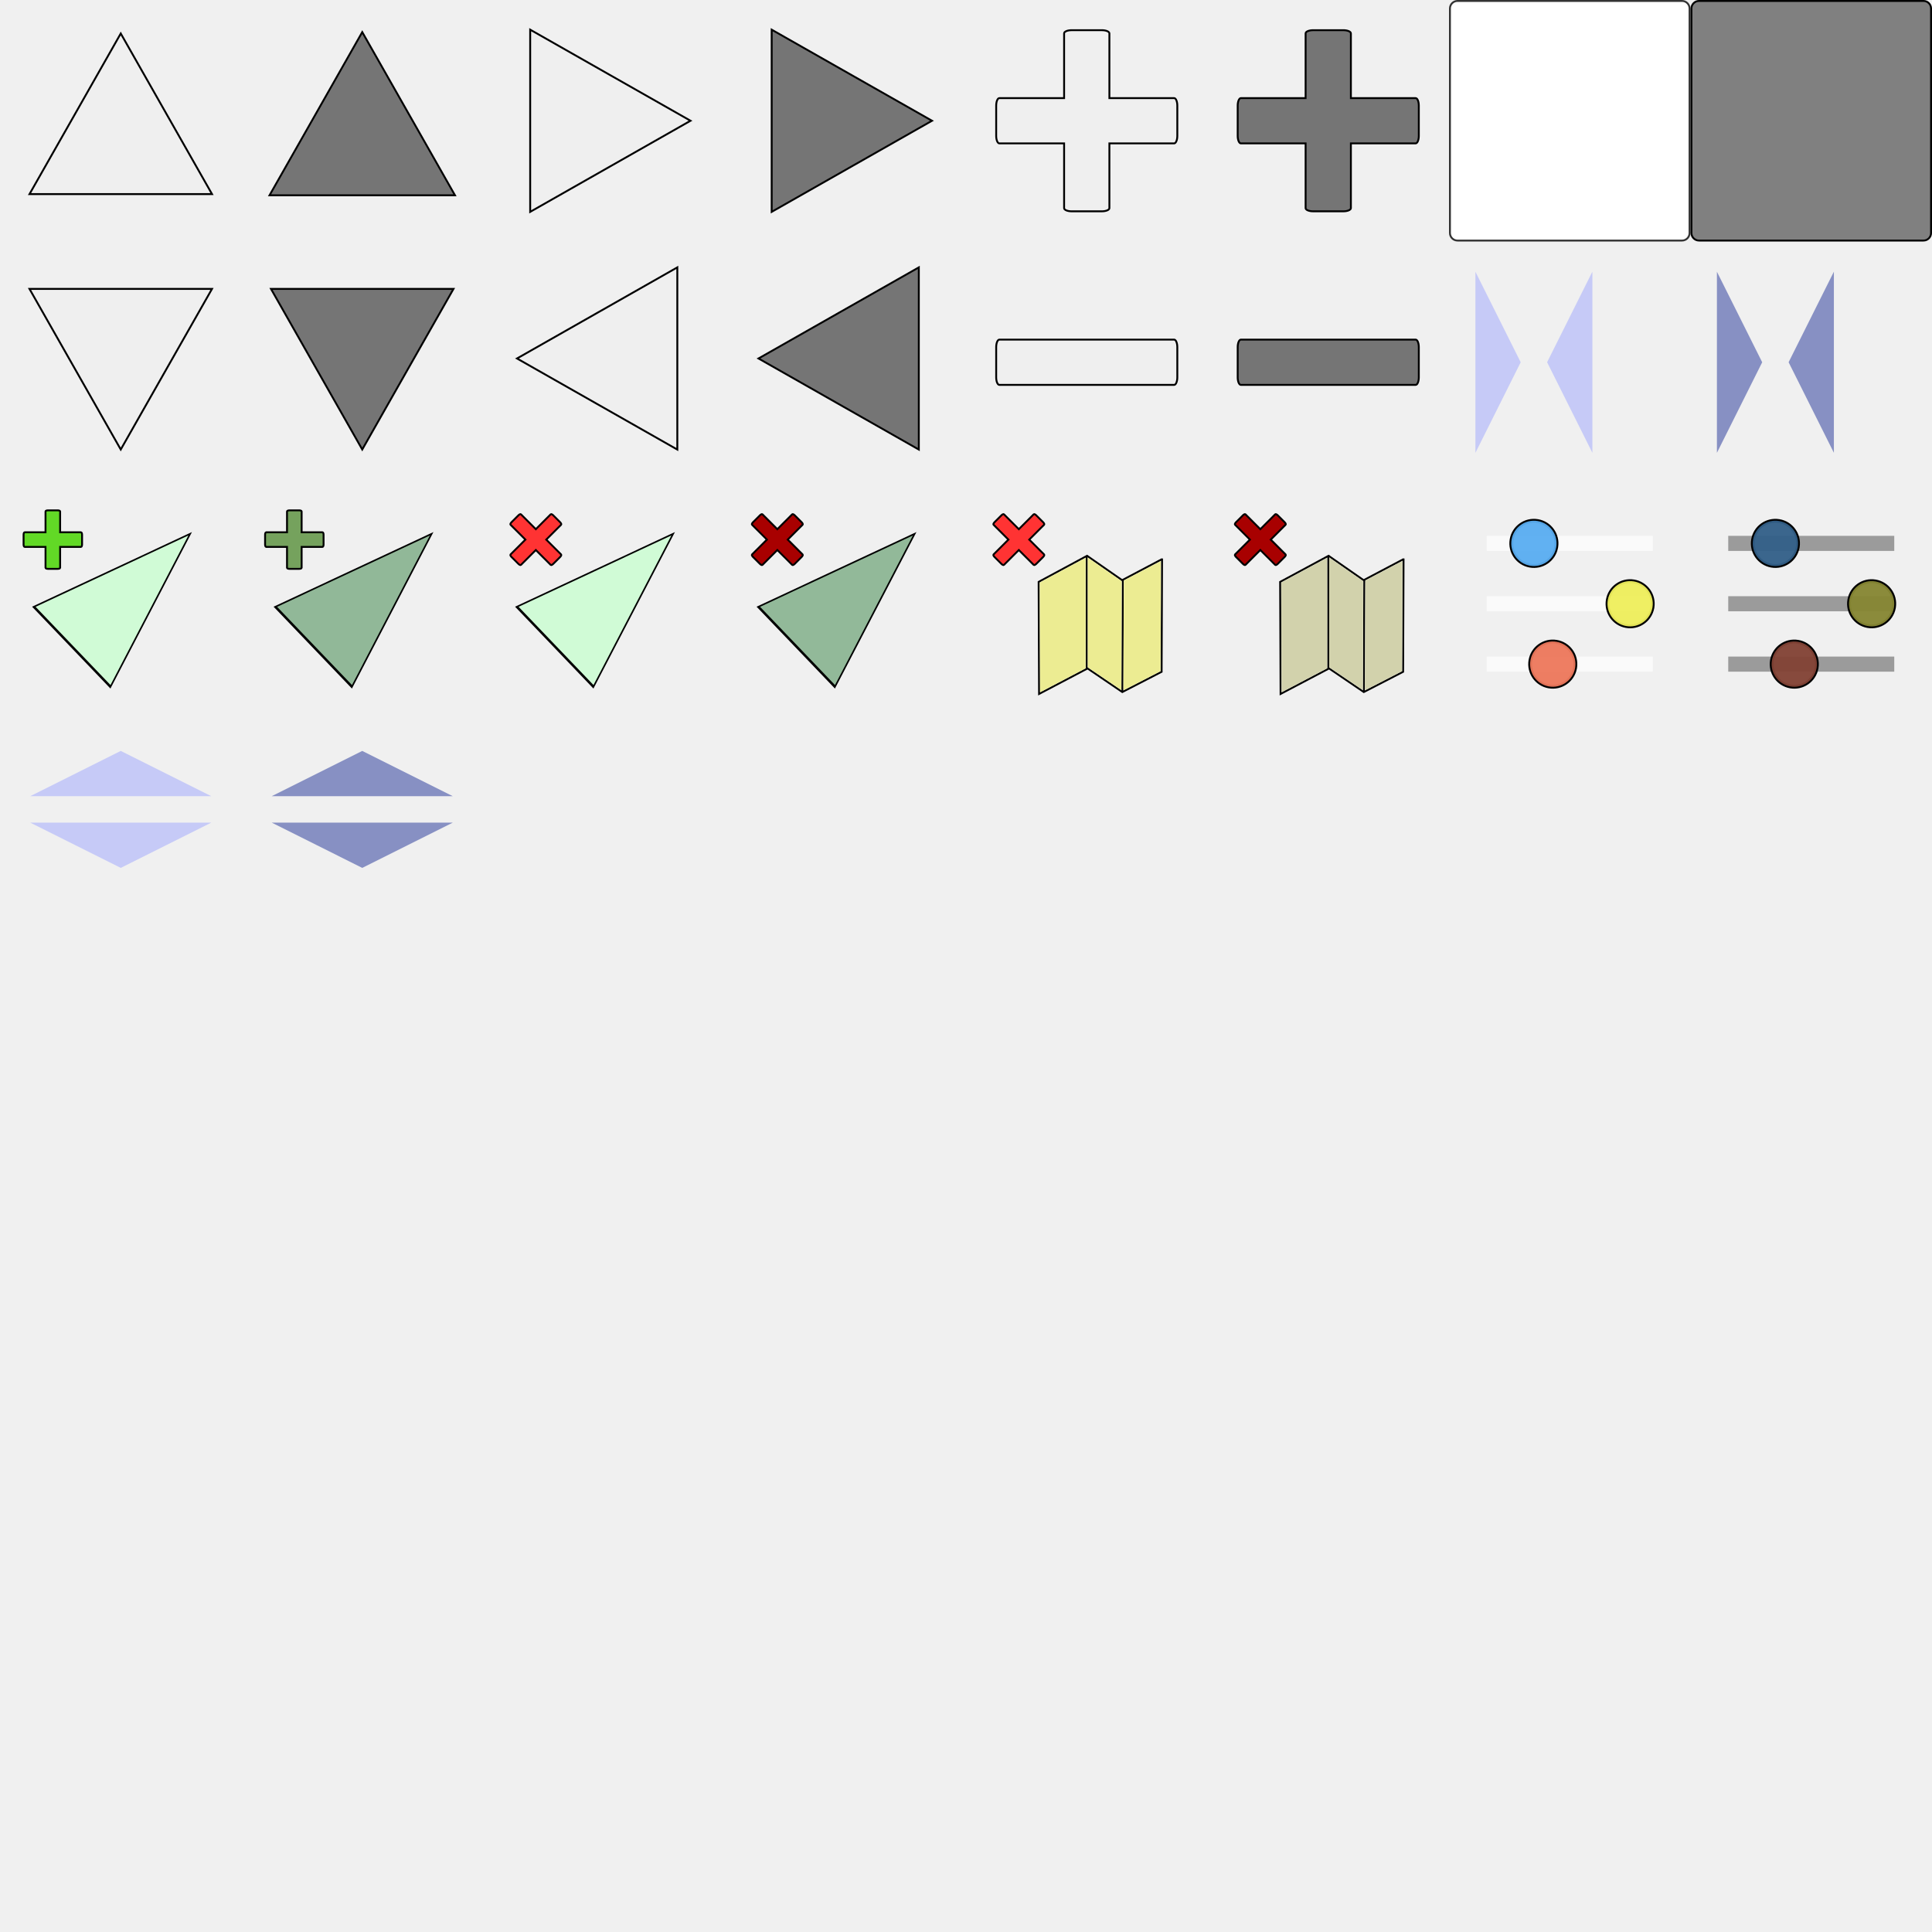
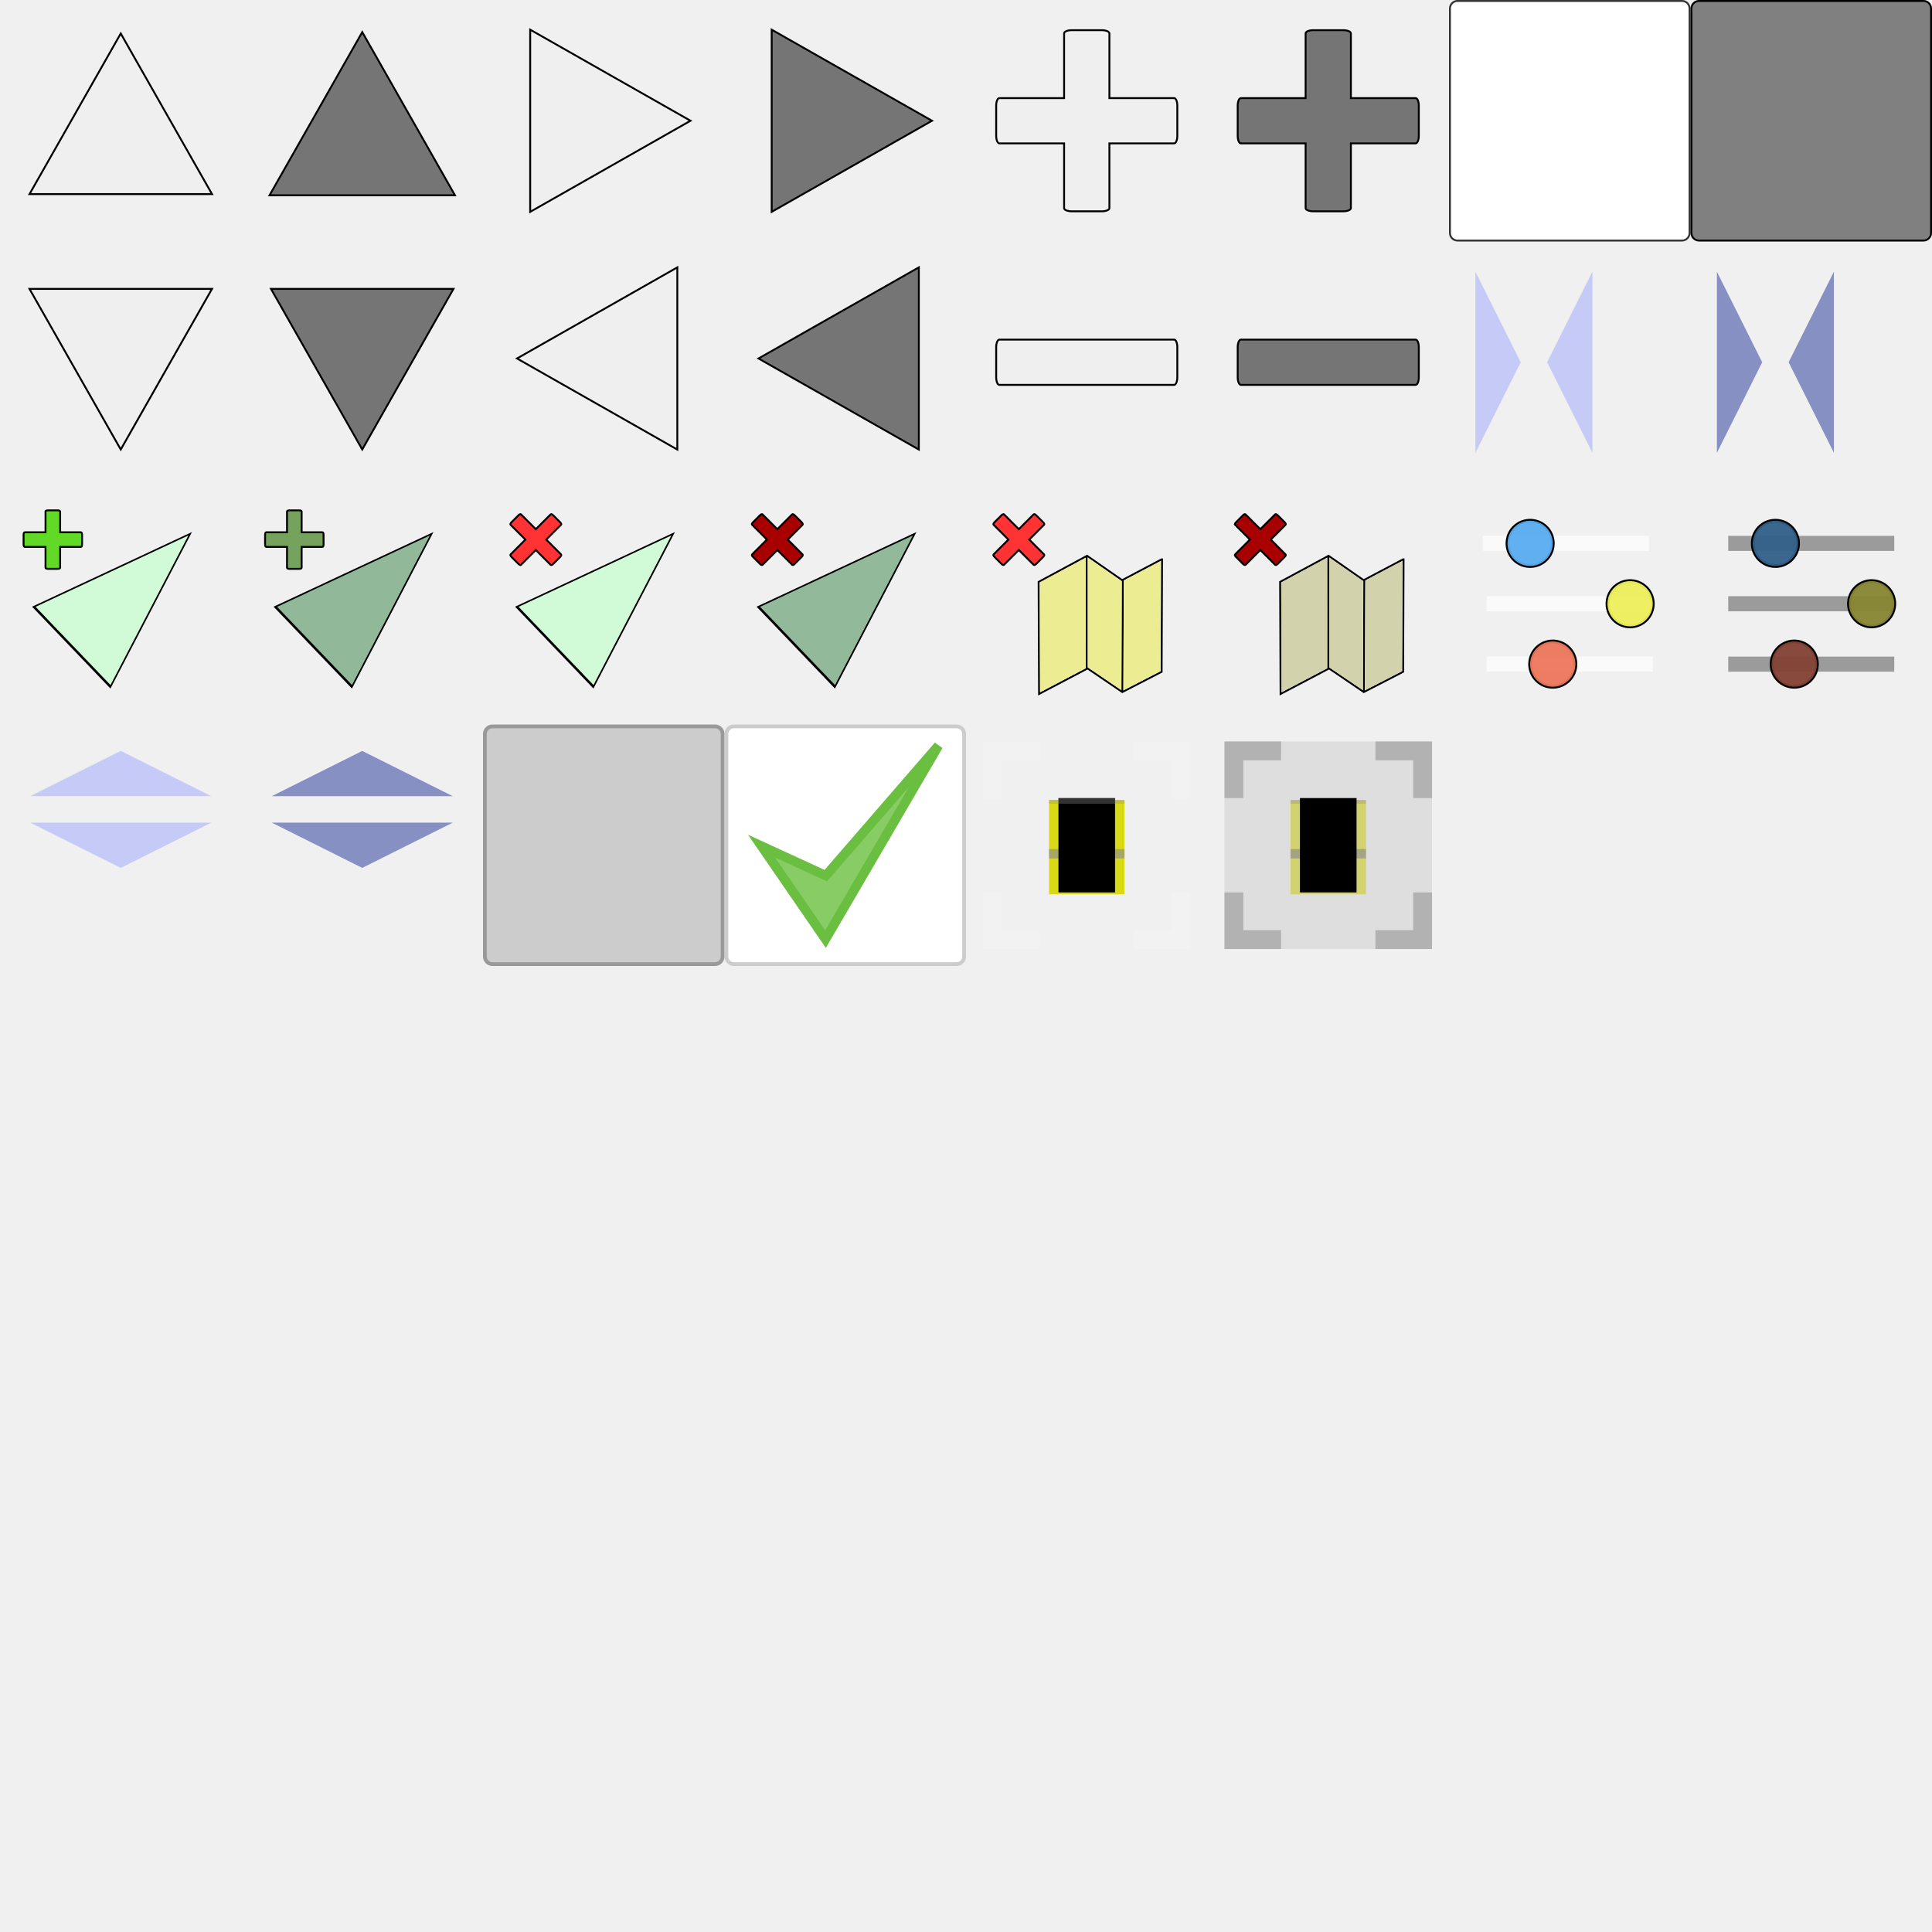
<svg xmlns="http://www.w3.org/2000/svg" width="1024" height="1024" viewBox="0 0 1024 1024" version="1.1" id="svg5">
  <defs id="defs2" />
  <g id="layer4" style="fill:none;stroke:#000000;stroke-width:2.1;stroke-dasharray:none;stroke-opacity:1" />
  <g id="layer1" />
  <g id="layer3">
    <path style="fill:#92b999;stroke:#fafafa;stroke-width:8;stroke-dasharray:none;stroke-opacity:1" d="m 788,352 h 88" id="path887-3-9-4" />
-     <path style="fill:#92b999;stroke:#fafafa;stroke-width:8;stroke-dasharray:none;stroke-opacity:1;paint-order:markers stroke fill" d="m 788,288 h 88" id="path887-3-9" />
+     <path style="fill:#92b999;stroke:#fafafa;stroke-width:8;stroke-dasharray:none;stroke-opacity:1;paint-order:markers stroke fill" d="m 786,288 h 88" id="path887-3-9" />
    <rect style="fill:#a0a0a0;fill-opacity:0;stroke:#000000;stroke-width:4;stroke-linecap:butt;stroke-linejoin:miter;stroke-miterlimit:4;stroke-dasharray:none;stroke-opacity:0" id="rect379" width="124" height="124" x="2" y="2" rx="4" ry="4" />
    <path style="fill:#efefef;fill-opacity:1;stroke:#000000;stroke-width:0.191;stroke-linecap:butt;stroke-linejoin:miter;stroke-miterlimit:4;stroke-dasharray:none" id="path1887" d="m 49.749,24.269 -4.659,-8.069 -4.659,-8.069 9.317,-2e-7 9.317,-3e-7 -4.659,8.069 z" transform="matrix(-5.190498,0,0,-5.274232,322.2225,145.752)" />
    <rect style="fill:#a0a0a0;fill-opacity:0;stroke:#000000;stroke-width:4;stroke-linecap:butt;stroke-linejoin:miter;stroke-miterlimit:4;stroke-dasharray:none;stroke-opacity:0" id="rect379-7" width="124" height="124" x="130" y="2" rx="4" ry="4" />
    <path style="fill:#757575;fill-opacity:1;stroke:#000000;stroke-width:0.188;stroke-linecap:butt;stroke-linejoin:miter;stroke-miterlimit:4;stroke-dasharray:none" id="path1887-5" d="m 49.749,24.269 -4.659,-8.069 -4.659,-8.069 9.317,-2e-7 9.317,-3e-7 -4.659,8.069 z" transform="matrix(-5.274216,0,0,-5.3593,454.3874,147.0706)" />
    <rect style="fill:#a0a0a0;fill-opacity:0;stroke:#000000;stroke-width:4;stroke-linecap:butt;stroke-linejoin:miter;stroke-miterlimit:4;stroke-dasharray:none;stroke-opacity:0" id="rect379-3" width="124" height="124" x="2" y="130" rx="4" ry="4" />
    <path style="fill:#efefef;fill-opacity:1;stroke:#000000;stroke-width:0.191;stroke-linecap:butt;stroke-linejoin:miter;stroke-miterlimit:4;stroke-dasharray:none" id="path1887-56" d="m 49.749,24.269 -4.659,-8.069 -4.659,-8.069 9.317,-2e-7 9.317,-3e-7 -4.659,8.069 z" transform="matrix(5.190498,0,0,5.274232,-194.2225,110.2476)" />
    <rect style="fill:#a0a0a0;fill-opacity:0;stroke:#000000;stroke-width:4;stroke-linecap:butt;stroke-linejoin:miter;stroke-miterlimit:4;stroke-dasharray:none;stroke-opacity:0" id="rect379-7-2" width="124" height="124" x="130" y="130" rx="4" ry="4" />
    <rect style="fill:#a0a0a0;fill-opacity:0;stroke:#000000;stroke-width:4;stroke-linecap:butt;stroke-linejoin:miter;stroke-miterlimit:4;stroke-dasharray:none;stroke-opacity:0" id="rect379-3-3" width="124" height="124" x="2" y="258" rx="4" ry="4" />
    <rect style="fill:#a0a0a0;fill-opacity:0;stroke:#000000;stroke-width:4;stroke-linecap:butt;stroke-linejoin:miter;stroke-miterlimit:4;stroke-dasharray:none;stroke-opacity:0" id="rect379-7-2-67" width="124" height="124" x="130" y="258" rx="4" ry="4" />
    <path style="fill:#757575;fill-opacity:1;stroke:#000000;stroke-width:0.191;stroke-linecap:butt;stroke-linejoin:miter;stroke-miterlimit:4;stroke-dasharray:none" id="path1887-5-9" d="m 49.749,24.269 -4.659,-8.069 -4.659,-8.069 9.317,-2e-7 9.317,-3e-7 -4.659,8.069 z" transform="matrix(5.190498,0,0,5.274232,-66.2225,110.2476)" />
    <path style="fill:#d0fbd6;fill-opacity:1;stroke:#000000;stroke-width:0.243;stroke-linecap:butt;stroke-linejoin:miter;stroke-miterlimit:4;stroke-dasharray:none" id="path1887-56-6" d="m 49.749,24.269 -4.659,-8.069 -4.659,-8.069 9.317,-2e-7 9.317,-3e-7 -4.659,8.069 z" transform="matrix(-2.179451,-2.276051,3.876204,-3.71169,115.146,486.2114)" />
    <path style="fill:#91b898;fill-opacity:1;stroke:#000000;stroke-width:0.243;stroke-linecap:butt;stroke-linejoin:miter;stroke-miterlimit:4;stroke-dasharray:none" id="path1887-56-6-3" d="m 49.749,24.269 -4.659,-8.069 -4.659,-8.069 9.317,-2e-7 9.317,-3e-7 -4.659,8.069 z" transform="matrix(-2.179451,-2.276051,3.876204,-3.71169,243.146,486.2114)" />
    <rect style="fill:#a0a0a0;fill-opacity:0;stroke:#000000;stroke-width:4;stroke-linecap:butt;stroke-linejoin:miter;stroke-miterlimit:4;stroke-dasharray:none;stroke-opacity:0" id="rect379-36" width="124" height="124" x="514" y="2" rx="4" ry="4" />
    <rect style="fill:#a0a0a0;fill-opacity:0;stroke:#000000;stroke-width:4;stroke-linecap:butt;stroke-linejoin:miter;stroke-miterlimit:4;stroke-dasharray:none;stroke-opacity:0" id="rect379-7-5" width="124" height="124" x="642" y="2" rx="4" ry="4" />
    <rect style="fill:#a0a0a0;fill-opacity:0;stroke:#000000;stroke-width:4;stroke-linecap:butt;stroke-linejoin:miter;stroke-miterlimit:4;stroke-dasharray:none;stroke-opacity:0" id="rect379-3-5" width="124" height="124" x="514" y="130" rx="4" ry="4" />
    <rect style="fill:#a0a0a0;fill-opacity:0;stroke:#000000;stroke-width:4;stroke-linecap:butt;stroke-linejoin:miter;stroke-miterlimit:4;stroke-dasharray:none;stroke-opacity:0" id="rect379-7-2-2" width="124" height="124" x="642" y="130" rx="4" ry="4" />
    <rect style="fill:#a0a0a0;fill-opacity:0;stroke:#000000;stroke-width:4;stroke-linecap:butt;stroke-linejoin:miter;stroke-miterlimit:4;stroke-dasharray:none;stroke-opacity:0" id="rect379-1" width="124" height="124" x="258" y="2" rx="4" ry="4" />
    <path style="fill:#efefef;fill-opacity:1;stroke:#000000;stroke-width:0.191;stroke-linecap:butt;stroke-linejoin:miter;stroke-miterlimit:4;stroke-dasharray:none" id="path1887-2" d="m 49.749,24.269 -4.659,-8.069 -4.659,-8.069 9.317,-2e-7 9.317,-3e-7 -4.659,8.069 z" transform="matrix(0,-5.182006,5.265603,0,238.195,321.8)" />
    <rect style="fill:#a0a0a0;fill-opacity:0;stroke:#000000;stroke-width:4;stroke-linecap:butt;stroke-linejoin:miter;stroke-miterlimit:4;stroke-dasharray:none;stroke-opacity:0" id="rect379-7-7" width="124" height="124" x="386" y="2" rx="4" ry="4" />
    <path style="fill:#757575;fill-opacity:1;stroke:#000000;stroke-width:0.191;stroke-linecap:butt;stroke-linejoin:miter;stroke-miterlimit:4;stroke-dasharray:none" id="path1887-5-0" d="m 49.749,24.269 -4.659,-8.069 -4.659,-8.069 9.317,-2e-7 9.317,-3e-7 -4.659,8.069 z" transform="matrix(0,-5.182006,5.265603,0,366.195,321.8)" />
    <rect style="fill:#a0a0a0;fill-opacity:0;stroke:#000000;stroke-width:4;stroke-linecap:butt;stroke-linejoin:miter;stroke-miterlimit:4;stroke-dasharray:none;stroke-opacity:0" id="rect379-1-3" width="124" height="124" x="770" y="130" rx="4" ry="4" />
    <path style="fill:#c6caf7;fill-opacity:1;stroke:#000000;stroke-width:0;stroke-linecap:butt;stroke-linejoin:miter;stroke-miterlimit:4;stroke-dasharray:none" id="path1887-2-6" d="m 49.749,24.269 -4.659,-8.069 -4.659,-8.069 9.317,-2e-7 9.317,-3e-7 -4.659,8.069 z" transform="matrix(0,-5.151767,1.487187,0,769.9081,448.2957)" />
    <path style="fill:#8790c3;fill-opacity:1;stroke:#000000;stroke-width:0;stroke-linecap:butt;stroke-linejoin:miter;stroke-miterlimit:4;stroke-dasharray:none" id="path1887-2-6-9" d="m 49.749,24.269 -4.659,-8.069 -4.659,-8.069 9.317,-2e-7 9.317,-3e-7 -4.659,8.069 z" transform="matrix(0,-5.151767,1.487187,0,897.9081,448.2957)" />
    <rect style="fill:#a0a0a0;fill-opacity:0;stroke:#000000;stroke-width:4;stroke-linecap:butt;stroke-linejoin:miter;stroke-miterlimit:4;stroke-dasharray:none;stroke-opacity:0" id="rect379-7-7-7" width="124" height="124" x="898" y="130" rx="4" ry="4" />
    <path style="fill:#c6caf7;fill-opacity:1;stroke:#000000;stroke-width:0;stroke-linecap:butt;stroke-linejoin:miter;stroke-miterlimit:4;stroke-dasharray:none" id="path1887-2-6-6-5" d="m 49.749,24.269 -4.659,-8.069 -4.659,-8.069 9.317,-2e-7 9.317,-3e-7 -4.659,8.069 z" transform="matrix(0,5.151777,-1.487187,0,856.0919,-64.29605)" />
    <path style="fill:#8790c3;fill-opacity:1;stroke:#000000;stroke-width:0;stroke-linecap:butt;stroke-linejoin:miter;stroke-miterlimit:4;stroke-dasharray:none" id="path1887-2-6-6-1-2" d="m 49.749,24.269 -4.659,-8.069 -4.659,-8.069 9.317,-2e-7 9.317,-3e-7 -4.659,8.069 z" transform="matrix(0,5.151777,-1.487187,0,984.0919,-64.29605)" />
    <rect style="fill:#a0a0a0;fill-opacity:0;stroke:#000000;stroke-width:4;stroke-linecap:butt;stroke-linejoin:miter;stroke-miterlimit:4;stroke-dasharray:none;stroke-opacity:0" id="rect379-1-3-7-6" width="124" height="124" x="386" y="-126" rx="4" ry="4" transform="rotate(90)" />
    <path style="fill:#c6caf7;fill-opacity:1;stroke:#000000;stroke-width:0;stroke-linecap:butt;stroke-linejoin:miter;stroke-miterlimit:4;stroke-dasharray:none" id="path1887-2-6-0-1" d="m 49.749,24.269 -4.659,-8.069 -4.659,-8.069 9.317,-2e-7 9.317,-3e-7 -4.659,8.069 z" transform="matrix(5.151767,0,0,-1.487187,-192.2956,434.0919)" />
    <path style="fill:#8790c3;fill-opacity:1;stroke:#000000;stroke-width:0;stroke-linecap:butt;stroke-linejoin:miter;stroke-miterlimit:4;stroke-dasharray:none" id="path1887-2-6-9-6-9" d="m 49.749,24.269 -4.659,-8.069 -4.659,-8.069 9.317,-2e-7 9.317,-3e-7 -4.659,8.069 z" transform="matrix(5.151767,0,0,-1.487187,-64.29566,434.0919)" />
    <rect style="fill:#a0a0a0;fill-opacity:0;stroke:#000000;stroke-width:4;stroke-linecap:butt;stroke-linejoin:miter;stroke-miterlimit:4;stroke-dasharray:none;stroke-opacity:0" id="rect379-7-7-7-2-2" width="124" height="124" x="386" y="-254" rx="4" ry="4" transform="rotate(90)" />
    <rect style="fill:#a0a0a0;fill-opacity:0;stroke:#000000;stroke-width:4;stroke-linecap:butt;stroke-linejoin:miter;stroke-miterlimit:4;stroke-dasharray:none;stroke-opacity:0" id="rect379-1-3-7-6-3" width="124" height="124" x="-510" y="258" rx="4" ry="4" transform="rotate(-90)" />
    <path style="fill:#c6caf7;fill-opacity:1;stroke:#000000;stroke-width:0;stroke-linecap:butt;stroke-linejoin:miter;stroke-miterlimit:4;stroke-dasharray:none" id="path1887-2-6-6-9-8-1" d="m 49.749,24.269 -4.659,-8.069 -4.659,-8.069 9.317,-2e-7 9.317,-3e-7 -4.659,8.069 z" transform="matrix(-5.151777,0,0,1.487187,320.2962,423.9081)" />
    <path style="fill:#8790c3;fill-opacity:1;stroke:#000000;stroke-width:0;stroke-linecap:butt;stroke-linejoin:miter;stroke-miterlimit:4;stroke-dasharray:none" id="path1887-2-6-6-1-0-2-1" d="m 49.749,24.269 -4.659,-8.069 -4.659,-8.069 9.317,-2e-7 9.317,-3e-7 -4.659,8.069 z" transform="matrix(-5.151777,0,0,1.487187,448.2962,423.9081)" />
    <rect style="fill:#a0a0a0;fill-opacity:0;stroke:#000000;stroke-width:4;stroke-linecap:butt;stroke-linejoin:miter;stroke-miterlimit:4;stroke-dasharray:none;stroke-opacity:0" id="rect379-7-7-7-2-2-4" width="124" height="124" x="-510" y="386" rx="4" ry="4" transform="rotate(-90)" />
    <rect style="fill:#a0a0a0;fill-opacity:0;stroke:#000000;stroke-width:4;stroke-linecap:butt;stroke-linejoin:miter;stroke-miterlimit:4;stroke-dasharray:none;stroke-opacity:0" id="rect379-3-9" width="124" height="124" x="258" y="130" rx="4" ry="4" />
    <path style="fill:#efefef;fill-opacity:1;stroke:#000000;stroke-width:0.191;stroke-linecap:butt;stroke-linejoin:miter;stroke-miterlimit:4;stroke-dasharray:none" id="path1887-56-3" d="m 49.749,24.269 -4.659,-8.069 -4.659,-8.069 9.317,-2e-7 9.317,-3e-7 -4.659,8.069 z" transform="matrix(0,5.182006,-5.265603,0,401.8048,-67.80004)" />
    <rect style="fill:#a0a0a0;fill-opacity:0;stroke:#000000;stroke-width:4;stroke-linecap:butt;stroke-linejoin:miter;stroke-miterlimit:4;stroke-dasharray:none;stroke-opacity:0" id="rect379-7-2-6" width="124" height="124" x="386" y="130" rx="4" ry="4" />
    <path style="fill:#757575;fill-opacity:1;stroke:#000000;stroke-width:0.191;stroke-linecap:butt;stroke-linejoin:miter;stroke-miterlimit:4;stroke-dasharray:none" id="path1887-5-9-0" d="m 49.749,24.269 -4.659,-8.069 -4.659,-8.069 9.317,-2e-7 9.317,-3e-7 -4.659,8.069 z" transform="matrix(0,5.182006,-5.265603,0,529.8048,-67.80004)" />
    <path id="rect436" style="fill:#efefef;fill-opacity:1;stroke:#000000;stroke-width:1;stroke-dasharray:none" d="M 568 16 C 565.784 16 564 16.751 564 17.684 L 564 52 L 529.684 52 C 528.751 52 528 53.784 528 56 L 528 72 C 528 74.216 528.751 76 529.684 76 L 564 76 L 564 110.316 C 564 111.249 565.784 112 568 112 L 584 112 C 586.216 112 588 111.249 588 110.316 L 588 76 L 622.316 76 C 623.249 76 624 74.216 624 72 L 624 56 C 624 53.784 623.249 52 622.316 52 L 588 52 L 588 17.684 C 588 16.751 586.216 16 584 16 L 568 16 z " />
    <path id="rect436-5" style="fill:#62d926;fill-opacity:1;stroke:#000000;stroke-width:1;stroke-dasharray:none" d="m 25.417,270.5 c -0.716,0 -1.292,0.242 -1.292,0.544 V 282.125 H 13.044 c -0.301,0 -0.544,0.576 -0.544,1.292 v 5.167 c 0,0.716 0.242,1.292 0.544,1.292 H 24.125 v 11.081 c 0,0.301 0.576,0.544 1.292,0.544 h 5.167 c 0.716,0 1.292,-0.242 1.292,-0.544 V 289.875 h 11.081 c 0.301,0 0.544,-0.576 0.544,-1.292 v -5.167 c 0,-0.716 -0.242,-1.292 -0.544,-1.292 H 31.875 v -11.081 c 0,-0.301 -0.576,-0.544 -1.292,-0.544 z" />
    <path id="rect436-5-3" style="fill:#75a25d;fill-opacity:1;stroke:#000000;stroke-width:1;stroke-dasharray:none" d="m 153.417,270.5 c -0.716,0 -1.292,0.242 -1.292,0.544 V 282.125 h -11.081 c -0.301,0 -0.544,0.576 -0.544,1.292 v 5.167 c 0,0.716 0.242,1.292 0.544,1.292 H 152.125 v 11.081 c 0,0.301 0.576,0.544 1.292,0.544 h 5.167 c 0.716,0 1.292,-0.242 1.292,-0.544 V 289.875 h 11.081 c 0.301,0 0.544,-0.576 0.544,-1.292 v -5.167 c 0,-0.716 -0.242,-1.292 -0.544,-1.292 H 159.875 v -11.081 c 0,-0.301 -0.576,-0.544 -1.292,-0.544 z" />
    <rect style="fill:#a0a0a0;fill-opacity:0;stroke:#000000;stroke-width:4.1;stroke-linecap:butt;stroke-linejoin:miter;stroke-miterlimit:4;stroke-dasharray:none;stroke-opacity:0" id="rect379-3-3-0" width="124" height="124" x="514" y="258" ry="4" rx="4" />
    <rect style="fill:#a0a0a0;fill-opacity:0;stroke:#000000;stroke-width:4.1;stroke-linecap:butt;stroke-linejoin:miter;stroke-miterlimit:4;stroke-dasharray:none;stroke-opacity:0" id="rect379-7-2-67-9" width="124" height="124" x="642" y="258" rx="4" ry="4" />
    <rect style="fill:#a0a0a0;fill-opacity:0;stroke:#000000;stroke-width:4;stroke-linecap:butt;stroke-linejoin:miter;stroke-miterlimit:4;stroke-dasharray:none;stroke-opacity:0" id="rect379-3-3-5" width="124" height="124" x="258" y="258" ry="4" rx="4" />
    <rect style="fill:#a0a0a0;fill-opacity:0;stroke:#000000;stroke-width:4;stroke-linecap:butt;stroke-linejoin:miter;stroke-miterlimit:4;stroke-dasharray:none;stroke-opacity:0" id="rect379-7-2-67-6" width="124" height="124" x="386" y="258" ry="4" rx="4" />
    <path style="fill:#d0fbd6;fill-opacity:1;stroke:#000000;stroke-width:0.243;stroke-linecap:butt;stroke-linejoin:miter;stroke-miterlimit:4;stroke-dasharray:none" id="path1887-56-6-2" d="m 49.749,24.269 -4.659,-8.069 -4.659,-8.069 9.317,-2e-7 9.317,-3e-7 -4.659,8.069 z" transform="matrix(-2.179451,-2.276051,3.876204,-3.71169,371.146,486.2114)" />
    <path style="fill:#92b999;fill-opacity:1;stroke:#000000;stroke-width:0.243;stroke-linecap:butt;stroke-linejoin:miter;stroke-miterlimit:4;stroke-dasharray:none" id="path1887-56-6-3-9" d="m 49.749,24.269 -4.659,-8.069 -4.659,-8.069 9.317,-2e-7 9.317,-3e-7 -4.659,8.069 z" transform="matrix(-2.179451,-2.276051,3.876204,-3.71169,499.146,486.2114)" />
    <path id="rect436-5-1" style="fill:#ff3333;fill-opacity:1;stroke:#000000;stroke-width:1;stroke-dasharray:none" d="m 293.206,273.112 c -0.51,-0.51 -1.093,-0.748 -1.308,-0.533 l -7.898,7.898 -7.898,-7.898 c -0.215,-0.215 -0.798,0.023 -1.308,0.533 l -3.682,3.682 c -0.51,0.51 -0.748,1.093 -0.533,1.308 l 7.898,7.898 -7.898,7.898 c -0.215,0.215 0.023,0.798 0.533,1.308 l 3.682,3.682 c 0.51,0.51 1.093,0.748 1.308,0.533 l 7.898,-7.898 7.898,7.898 c 0.215,0.215 0.798,-0.023 1.308,-0.533 l 3.682,-3.682 c 0.51,-0.51 0.748,-1.093 0.533,-1.308 l -7.898,-7.898 7.898,-7.898 c 0.215,-0.215 -0.023,-0.798 -0.533,-1.308 z" />
    <path id="rect436-5-1-8" style="fill:#ff3333;fill-opacity:1;stroke:#000000;stroke-width:1;stroke-dasharray:none" d="m 549.206,273.112 c -0.51,-0.51 -1.093,-0.748 -1.308,-0.533 l -7.898,7.898 -7.898,-7.898 c -0.215,-0.215 -0.798,0.023 -1.308,0.533 l -3.682,3.682 c -0.51,0.51 -0.748,1.093 -0.533,1.308 l 7.898,7.898 -7.898,7.898 c -0.215,0.215 0.023,0.798 0.533,1.308 l 3.682,3.682 c 0.51,0.51 1.093,0.748 1.308,0.533 l 7.898,-7.898 7.898,7.898 c 0.215,0.215 0.798,-0.023 1.308,-0.533 l 3.682,-3.682 c 0.51,-0.51 0.748,-1.093 0.533,-1.308 l -7.898,-7.898 7.898,-7.898 c 0.215,-0.215 -0.023,-0.798 -0.533,-1.308 z" />
    <path id="rect436-5-1-7" style="fill:#a80000;fill-opacity:1;stroke:#000000;stroke-width:1;stroke-dasharray:none" d="m 421.206,273.112 c -0.51,-0.51 -1.093,-0.748 -1.308,-0.533 l -7.898,7.898 -7.898,-7.898 c -0.215,-0.215 -0.798,0.023 -1.308,0.533 l -3.682,3.682 c -0.51,0.51 -0.748,1.093 -0.533,1.308 l 7.898,7.898 -7.898,7.898 c -0.215,0.215 0.023,0.798 0.533,1.308 l 3.682,3.682 c 0.51,0.51 1.093,0.748 1.308,0.533 l 7.898,-7.898 7.898,7.898 c 0.215,0.215 0.798,-0.023 1.308,-0.533 l 3.682,-3.682 c 0.51,-0.51 0.748,-1.093 0.533,-1.308 l -7.898,-7.898 7.898,-7.898 c 0.215,-0.215 -0.023,-0.798 -0.533,-1.308 z" />
    <rect style="fill:#efefef;fill-opacity:1;stroke:#000000;stroke-width:1;stroke-dasharray:none" id="rect492-7" width="24" height="96" x="-204" y="528" rx="4" ry="1.684" transform="rotate(-90)" />
    <path id="path593" style="fill:#757575;fill-opacity:1;stroke:#000000;stroke-width:1;stroke-dasharray:none" d="m 696,16 c -2.216,0 -4,0.751 -4,1.684 V 52 H 657.684 C 656.751,52 656,53.784 656,56 v 16 c 0,2.216 0.751,4 1.684,4 H 692 v 34.316 c 0,0.933 1.784,1.684 4,1.684 h 16 c 2.216,0 4,-0.751 4,-1.684 V 76 h 34.316 C 751.249,76 752,74.216 752,72 V 56 c 0,-2.216 -0.751,-4 -1.684,-4 H 716 V 17.684 C 716,16.751 714.216,16 712,16 Z" />
    <rect style="fill:#ffffff;fill-opacity:1;stroke:#333333;stroke-width:1;stroke-linecap:butt;stroke-linejoin:miter;stroke-miterlimit:4;stroke-dasharray:none;stroke-opacity:1;paint-order:normal" id="rect379-36-3" width="127" height="127" x="768.5" y="0.5" rx="4" ry="4" />
    <rect style="fill:#808080;fill-opacity:1;stroke:#000000;stroke-width:1;stroke-linecap:butt;stroke-linejoin:miter;stroke-miterlimit:4;stroke-dasharray:none;stroke-opacity:1;paint-order:normal" id="rect379-7-5-6" width="127" height="127" x="896.5" y="0.5" rx="4" ry="4" />
+     <rect style="fill:#ffffff;fill-opacity:0;stroke:#333333;stroke-width:1;stroke-linecap:square;stroke-linejoin:round;stroke-miterlimit:4;stroke-dasharray:none;stroke-dashoffset:0;stroke-opacity:0;paint-order:normal" id="rect379-36-3-7" width="127" height="127" x="512.5" y="384.5" />
+     <rect style="fill:#cccccc;fill-opacity:1;stroke:#999999;stroke-width:2;stroke-linecap:butt;stroke-linejoin:miter;stroke-miterlimit:4;stroke-dasharray:none;stroke-opacity:1;paint-order:normal" id="rect379-36-3-3" width="126" height="126" x="257" y="385" rx="4" ry="4" />
+     <rect style="fill:#ffffff;fill-opacity:1;stroke:#cccccc;stroke-width:2;stroke-linecap:butt;stroke-linejoin:miter;stroke-miterlimit:4;stroke-dasharray:none;stroke-opacity:1;paint-order:normal" id="rect379-7-5-6-6" width="126" height="126" x="385" y="385" rx="4" ry="4" />
    <rect style="fill:#757575;fill-opacity:1;stroke:#000000;stroke-width:1;stroke-dasharray:none" id="rect595" width="24" height="96" x="-204" y="656" rx="4" ry="1.684" transform="rotate(-90)" />
    <path style="fill:#a80000;fill-opacity:0;stroke:#000000;stroke-width:1;stroke-dasharray:none;stroke-opacity:1" d="m 550.237,308.553 25.931,-13.967 18.581,12.927 21.022,-11.091" id="path8469" />
    <path style="fill:#a80000;fill-opacity:0;stroke:#000000;stroke-width:1;stroke-dasharray:none;stroke-opacity:1" d="m 550.505,308.243 0.233,59.557 25.697,-13.518 18.413,12.511 20.832,-10.734 0.229,-60.06" id="path8469-1" />
    <path style="fill:#a80000;fill-opacity:0;stroke:#000000;stroke-width:1;stroke-dasharray:none;stroke-opacity:1" d="m 576.005,294.999 v 59.483" id="path8498" />
    <path style="fill:#a80000;fill-opacity:0;stroke:#000000;stroke-width:1;stroke-dasharray:none;stroke-opacity:1" d="m 594.895,366.997 0.22,-59.879" id="path8500" />
    <path style="fill:#ecec92;fill-opacity:1;stroke:#000000;stroke-width:1;stroke-dasharray:none;stroke-opacity:0" d="m 551.181,344.83 c -0.043,-12.139 -0.077,-25.231 -0.077,-29.093 v -7.022 l 12.109,-6.522 c 6.66,-3.587 12.139,-6.523 12.176,-6.524 0.036,-8.1e-4 0.056,13.167 0.044,29.262 l -0.022,29.264 -10.739,5.653 c -5.907,3.109 -11.341,5.968 -12.076,6.353 l -1.337,0.7 z" id="path8577" />
    <path style="fill:#ecec92;fill-opacity:1;stroke:#000000;stroke-width:1;stroke-dasharray:none;stroke-opacity:0" d="m 585.425,359.729 -8.9,-6.035 -0.005,-29.096 -0.005,-29.096 8.994,6.257 8.994,6.257 -0.034,18.817 c -0.019,10.35 -0.058,23.343 -0.088,28.874 l -0.055,10.057 z" id="path15824" />
    <path style="fill:#ecec92;fill-opacity:1;stroke:#000000;stroke-width:1;stroke-dasharray:none;stroke-opacity:0" d="m 595.461,358.192 c 0.032,-4.224 0.078,-16.649 0.103,-27.611 0.025,-10.962 0.069,-20.61 0.097,-21.44 l 0.051,-1.509 9.747,-5.143 c 5.361,-2.828 9.778,-5.143 9.816,-5.143 0.069,0 0.006,28.806 -0.105,48.263 l -0.058,10.123 -9.768,5.036 c -5.372,2.77 -9.807,5.051 -9.855,5.07 -0.056,0.022 -0.067,-2.65 -0.029,-7.646 z" id="path15826" />
    <path id="rect436-5-1-8-7" style="fill:#a80000;fill-opacity:1;stroke:#000000;stroke-width:1;stroke-dasharray:none" d="m 677.206,273.112 c -0.51,-0.51 -1.093,-0.748 -1.308,-0.533 l -7.898,7.898 -7.898,-7.898 c -0.215,-0.215 -0.798,0.023 -1.308,0.533 l -3.682,3.682 c -0.51,0.51 -0.748,1.093 -0.533,1.308 l 7.898,7.898 -7.898,7.898 c -0.215,0.215 0.023,0.798 0.533,1.308 l 3.682,3.682 c 0.51,0.51 1.093,0.748 1.308,0.533 l 7.898,-7.898 7.898,7.898 c 0.215,0.215 0.798,-0.023 1.308,-0.533 l 3.682,-3.682 c 0.51,-0.51 0.748,-1.093 0.533,-1.308 l -7.898,-7.898 7.898,-7.898 c 0.215,-0.215 -0.023,-0.798 -0.533,-1.308 z" />
    <path style="fill:#a80000;fill-opacity:0;stroke:#000000;stroke-width:1;stroke-dasharray:none;stroke-opacity:1" d="m 678.237,308.553 25.931,-13.967 18.581,12.927 21.022,-11.091" id="path8469-9" />
    <path style="fill:#a80000;fill-opacity:0;stroke:#000000;stroke-width:1;stroke-dasharray:none;stroke-opacity:1" d="m 678.505,308.243 0.233,59.557 25.697,-13.518 18.413,12.511 20.832,-10.734 0.229,-60.06" id="path8469-1-2" />
    <path style="fill:#a80000;fill-opacity:0;stroke:#000000;stroke-width:1;stroke-dasharray:none;stroke-opacity:1" d="m 704.005,294.999 v 59.483" id="path8498-0" />
    <path style="fill:#a80000;fill-opacity:0;stroke:#000000;stroke-width:1;stroke-dasharray:none;stroke-opacity:1" d="m 722.895,366.997 0.22,-59.879" id="path8500-2" />
    <path style="fill:#d2d2ac;fill-opacity:1;stroke:#000000;stroke-width:1;stroke-dasharray:none;stroke-opacity:0" d="m 679.181,344.83 c -0.043,-12.139 -0.077,-25.231 -0.077,-29.093 v -7.022 l 12.109,-6.522 c 6.66,-3.587 12.139,-6.523 12.176,-6.524 0.036,-8.1e-4 0.056,13.167 0.044,29.262 l -0.022,29.264 -10.739,5.653 c -5.907,3.109 -11.341,5.968 -12.076,6.353 l -1.337,0.7 z" id="path8577-3" />
    <path style="fill:#d2d2ac;fill-opacity:1;stroke:#000000;stroke-width:1;stroke-dasharray:none;stroke-opacity:0" d="m 713.425,359.729 -8.9,-6.035 -0.005,-29.096 -0.005,-29.096 8.994,6.257 8.994,6.257 -0.034,18.817 c -0.019,10.35 -0.058,23.343 -0.088,28.874 l -0.055,10.057 z" id="path15824-7" />
    <path style="fill:#d2d2ac;fill-opacity:1;stroke:#000000;stroke-width:1;stroke-dasharray:none;stroke-opacity:0" d="m 723.461,358.192 c 0.032,-4.224 0.078,-16.649 0.103,-27.611 0.025,-10.962 0.069,-20.61 0.097,-21.44 l 0.051,-1.509 9.747,-5.143 c 5.361,-2.828 9.778,-5.143 9.816,-5.143 0.069,0 0.006,28.806 -0.105,48.263 l -0.058,10.123 -9.768,5.036 c -5.372,2.77 -9.807,5.051 -9.855,5.07 -0.056,0.022 -0.067,-2.65 -0.029,-7.646 z" id="path15826-5" />
    <rect style="fill:#a0a0a0;fill-opacity:0;stroke:#000000;stroke-width:4.1;stroke-linecap:butt;stroke-linejoin:miter;stroke-miterlimit:4;stroke-dasharray:none;stroke-opacity:0" id="rect379-3-3-0-1" width="123.951" height="124" x="770.05" y="258.05" ry="4" rx="4" />
-     <path style="fill:#59adf2;fill-opacity:0.946;stroke:#000000;stroke-width:2;stroke-dasharray:none;stroke-opacity:1;paint-order:stroke markers fill" id="path1549" d="m 824.794,290.22 a 12.001,12.001 0 0 1 -13.927,9.589 12.001,12.001 0 0 1 -9.692,-13.856 12.001,12.001 0 0 1 13.784,-9.794 12.001,12.001 0 0 1 9.896,13.711 z" />
+     <path style="fill:#59adf2;fill-opacity:0.946;stroke:#000000;stroke-width:2;stroke-dasharray:none;stroke-opacity:1;paint-order:stroke markers fill" id="path1549" d="m 822.794,290.22 a 12.001,12.001 0 0 1 -13.927,9.589 12.001,12.001 0 0 1 -9.692,-13.856 12.001,12.001 0 0 1 13.784,-9.794 12.001,12.001 0 0 1 9.896,13.711 z" />
    <path style="fill:#ed785c;fill-opacity:0.95;stroke:#000000;stroke-width:2;stroke-dasharray:none;stroke-opacity:1;paint-order:stroke markers fill" id="path1549-7" d="m 834.794,354.22 a 12.001,12.001 0 0 1 -13.927,9.589 12.001,12.001 0 0 1 -9.692,-13.856 12.001,12.001 0 0 1 13.784,-9.794 12.001,12.001 0 0 1 9.896,13.711 z" />
    <path style="fill:#92b999;stroke:#fafafa;stroke-width:8;stroke-dasharray:none;stroke-opacity:1" d="m 788,320 h 88" id="path887-3" />
    <path style="fill:#efef5c;fill-opacity:0.95;stroke:#000000;stroke-width:2;stroke-dasharray:none;stroke-opacity:1;paint-order:stroke fill markers" id="path1549-1" d="m 875.794,322.22 a 12.001,12.001 0 0 1 -13.927,9.589 12.001,12.001 0 0 1 -9.692,-13.856 12.001,12.001 0 0 1 13.784,-9.794 12.001,12.001 0 0 1 9.896,13.711 z" />
    <path style="fill:#92b999;stroke:#9b9b9b;stroke-width:8;stroke-dasharray:none;stroke-opacity:1" d="M 916,352 H 1004" id="path887-3-9-4-8" />
    <path style="fill:#92b999;stroke:#9b9b9b;stroke-width:8;stroke-dasharray:none;stroke-opacity:1;paint-order:markers stroke fill" d="M 916,288 H 1004" id="path887-3-9-45" />
    <rect style="fill:#a0a0a0;fill-opacity:0;stroke:#000000;stroke-width:4.1;stroke-linecap:butt;stroke-linejoin:miter;stroke-miterlimit:4;stroke-dasharray:none;stroke-opacity:0" id="rect379-3-3-0-1-0" width="123.951" height="124" x="898.05" y="258.05" ry="4" rx="4" />
    <path style="fill:#325f88;fill-opacity:0.946;stroke:#000000;stroke-width:2;stroke-dasharray:none;stroke-opacity:1;paint-order:stroke markers fill" id="path1549-3" d="m 952.794,290.22 a 12.001,12.001 0 0 1 -13.927,9.589 12.001,12.001 0 0 1 -9.692,-13.856 12.001,12.001 0 0 1 13.784,-9.794 12.001,12.001 0 0 1 9.896,13.711 z" />
    <path style="fill:#834335;fill-opacity:0.95;stroke:#000000;stroke-width:2;stroke-dasharray:none;stroke-opacity:1;paint-order:stroke markers fill" id="path1549-7-6" d="m 962.794,354.22 a 12.001,12.001 0 0 1 -13.927,9.589 12.001,12.001 0 0 1 -9.692,-13.856 12.001,12.001 0 0 1 13.784,-9.794 12.001,12.001 0 0 1 9.896,13.711 z" />
    <path style="fill:#92b999;stroke:#9b9b9b;stroke-width:8;stroke-dasharray:none;stroke-opacity:1" d="M 916,320 H 1004" id="path887-3-1" />
    <path style="fill:#878733;fill-opacity:0.95;stroke:#000000;stroke-width:2;stroke-dasharray:none;stroke-opacity:1;paint-order:stroke fill markers" id="path1549-1-0" d="m 1003.794,322.22 a 12.001,12.001 0 0 1 -13.927,9.589 12.001,12.001 0 0 1 -9.692,-13.856 12.001,12.001 0 0 1 13.784,-9.794 12.001,12.001 0 0 1 9.896,13.711 z" />
+     <path style="fill:#6bbf40;fill-opacity:0.8;stroke:#6bbf40;stroke-width:5;stroke-dasharray:none;stroke-opacity:1" d="m 403.651,448.477 34.044,15.634 59.692,-68.9 -59.855,102.551 z" id="path2415" />
+     <path id="rect8495" style="fill:#f2f2f2;fill-opacity:1;stroke:#6bbf40;stroke-width:0;stroke-linecap:square;stroke-linejoin:round;stroke-dasharray:none;stroke-dashoffset:0;stroke-opacity:1" d="m 521,393 v 30 h 10 v -20 h 20 v -10 z m 80,0 v 10 h 20 v 20 h 10 v -30 z m -80,80 v 30 h 30 v -10 h -20 v -20 z m 100,0 v 20 h -20 v 10 h 30 v -30 z" />
+     <rect style="fill:#d9d916;fill-opacity:1;stroke:#6bbf40;stroke-width:0;stroke-linecap:square;stroke-linejoin:round;stroke-dasharray:none;stroke-dashoffset:0;stroke-opacity:1" id="rect9000" width="40" height="50" x="556" y="424" />
+     <rect style="fill:#8d8d8d;fill-opacity:0.649;stroke:#6bbf40;stroke-width:0;stroke-linecap:square;stroke-linejoin:round;stroke-dasharray:none;stroke-dashoffset:0;stroke-opacity:1" id="rect13493" width="40" height="4.969" x="556" y="450.031" />
+     <rect style="fill:#000000;fill-opacity:1;stroke:#6bbf40;stroke-width:0;stroke-linecap:square;stroke-linejoin:round;stroke-dasharray:none;stroke-dashoffset:0;stroke-opacity:1" id="rect9000-2" width="30" height="50" x="561" y="423" />
+     <rect style="fill:#8d8d8d;fill-opacity:0.363;stroke:#6bbf40;stroke-width:0;stroke-linecap:square;stroke-linejoin:round;stroke-dasharray:none;stroke-dashoffset:0;stroke-opacity:1" id="rect15782" width="40" height="2" x="556" y="424" />
+     <rect style="fill:#8d8d8d;fill-opacity:0.363;stroke:#6bbf40;stroke-width:0;stroke-linecap:square;stroke-linejoin:round;stroke-dasharray:none;stroke-dashoffset:0;stroke-opacity:1" id="rect15782-9" width="30" height="1" x="561" y="423" />
+     <rect style="fill:#ffffff;fill-opacity:0;stroke:#333333;stroke-width:1;stroke-linecap:square;stroke-linejoin:round;stroke-miterlimit:4;stroke-dasharray:none;stroke-dashoffset:0;stroke-opacity:0;paint-order:normal" id="rect379-36-3-7-1" width="127" height="127" x="640.5" y="384.5" />
+     <rect style="fill:#d9d916;fill-opacity:1;stroke:#6bbf40;stroke-width:0;stroke-linecap:square;stroke-linejoin:round;stroke-dasharray:none;stroke-dashoffset:0;stroke-opacity:1" id="rect9000-7" width="40" height="50" x="684" y="424" />
+     <rect style="fill:#cccccc;fill-opacity:0.5;stroke:#000000;stroke-width:0;stroke-linecap:square;stroke-linejoin:round;stroke-dasharray:none;stroke-dashoffset:0;stroke-opacity:0" id="rect18830" width="110" height="110" x="649" y="393" />
+     <rect style="fill:#8d8d8d;fill-opacity:0.649;stroke:#6bbf40;stroke-width:0;stroke-linecap:square;stroke-linejoin:round;stroke-dasharray:none;stroke-dashoffset:0;stroke-opacity:1" id="rect13493-0" width="40" height="4.969" x="684" y="450.031" />
+     <path id="rect8495-2" style="fill:#b2b2b2;fill-opacity:1;stroke:#6bbf40;stroke-width:0;stroke-linecap:square;stroke-linejoin:round;stroke-dasharray:none;stroke-dashoffset:0;stroke-opacity:1" d="m 649,393 v 30 h 10 v -20 h 20 v -10 z m 80,0 v 10 h 20 v 20 h 10 v -30 z m -80,80 v 30 h 30 v -10 h -20 v -20 z m 100,0 v 20 h -20 v 10 h 30 v -30 z" />
+     <rect style="fill:#8d8d8d;fill-opacity:0.363;stroke:#6bbf40;stroke-width:0;stroke-linecap:square;stroke-linejoin:round;stroke-dasharray:none;stroke-dashoffset:0;stroke-opacity:1" id="rect15782-3" width="40" height="2" x="684" y="424" />
+     <rect style="fill:#8d8d8d;fill-opacity:0.363;stroke:#6bbf40;stroke-width:0;stroke-linecap:square;stroke-linejoin:round;stroke-dasharray:none;stroke-dashoffset:0;stroke-opacity:1" id="rect15782-9-6" width="30" height="1" x="689" y="423" />
+     <rect style="fill:#000000;fill-opacity:1;stroke:#6bbf40;stroke-width:0;stroke-linecap:square;stroke-linejoin:round;stroke-dasharray:none;stroke-dashoffset:0;stroke-opacity:1" id="rect9000-2-9" width="30" height="50" x="689" y="423" />
  </g>
</svg>
